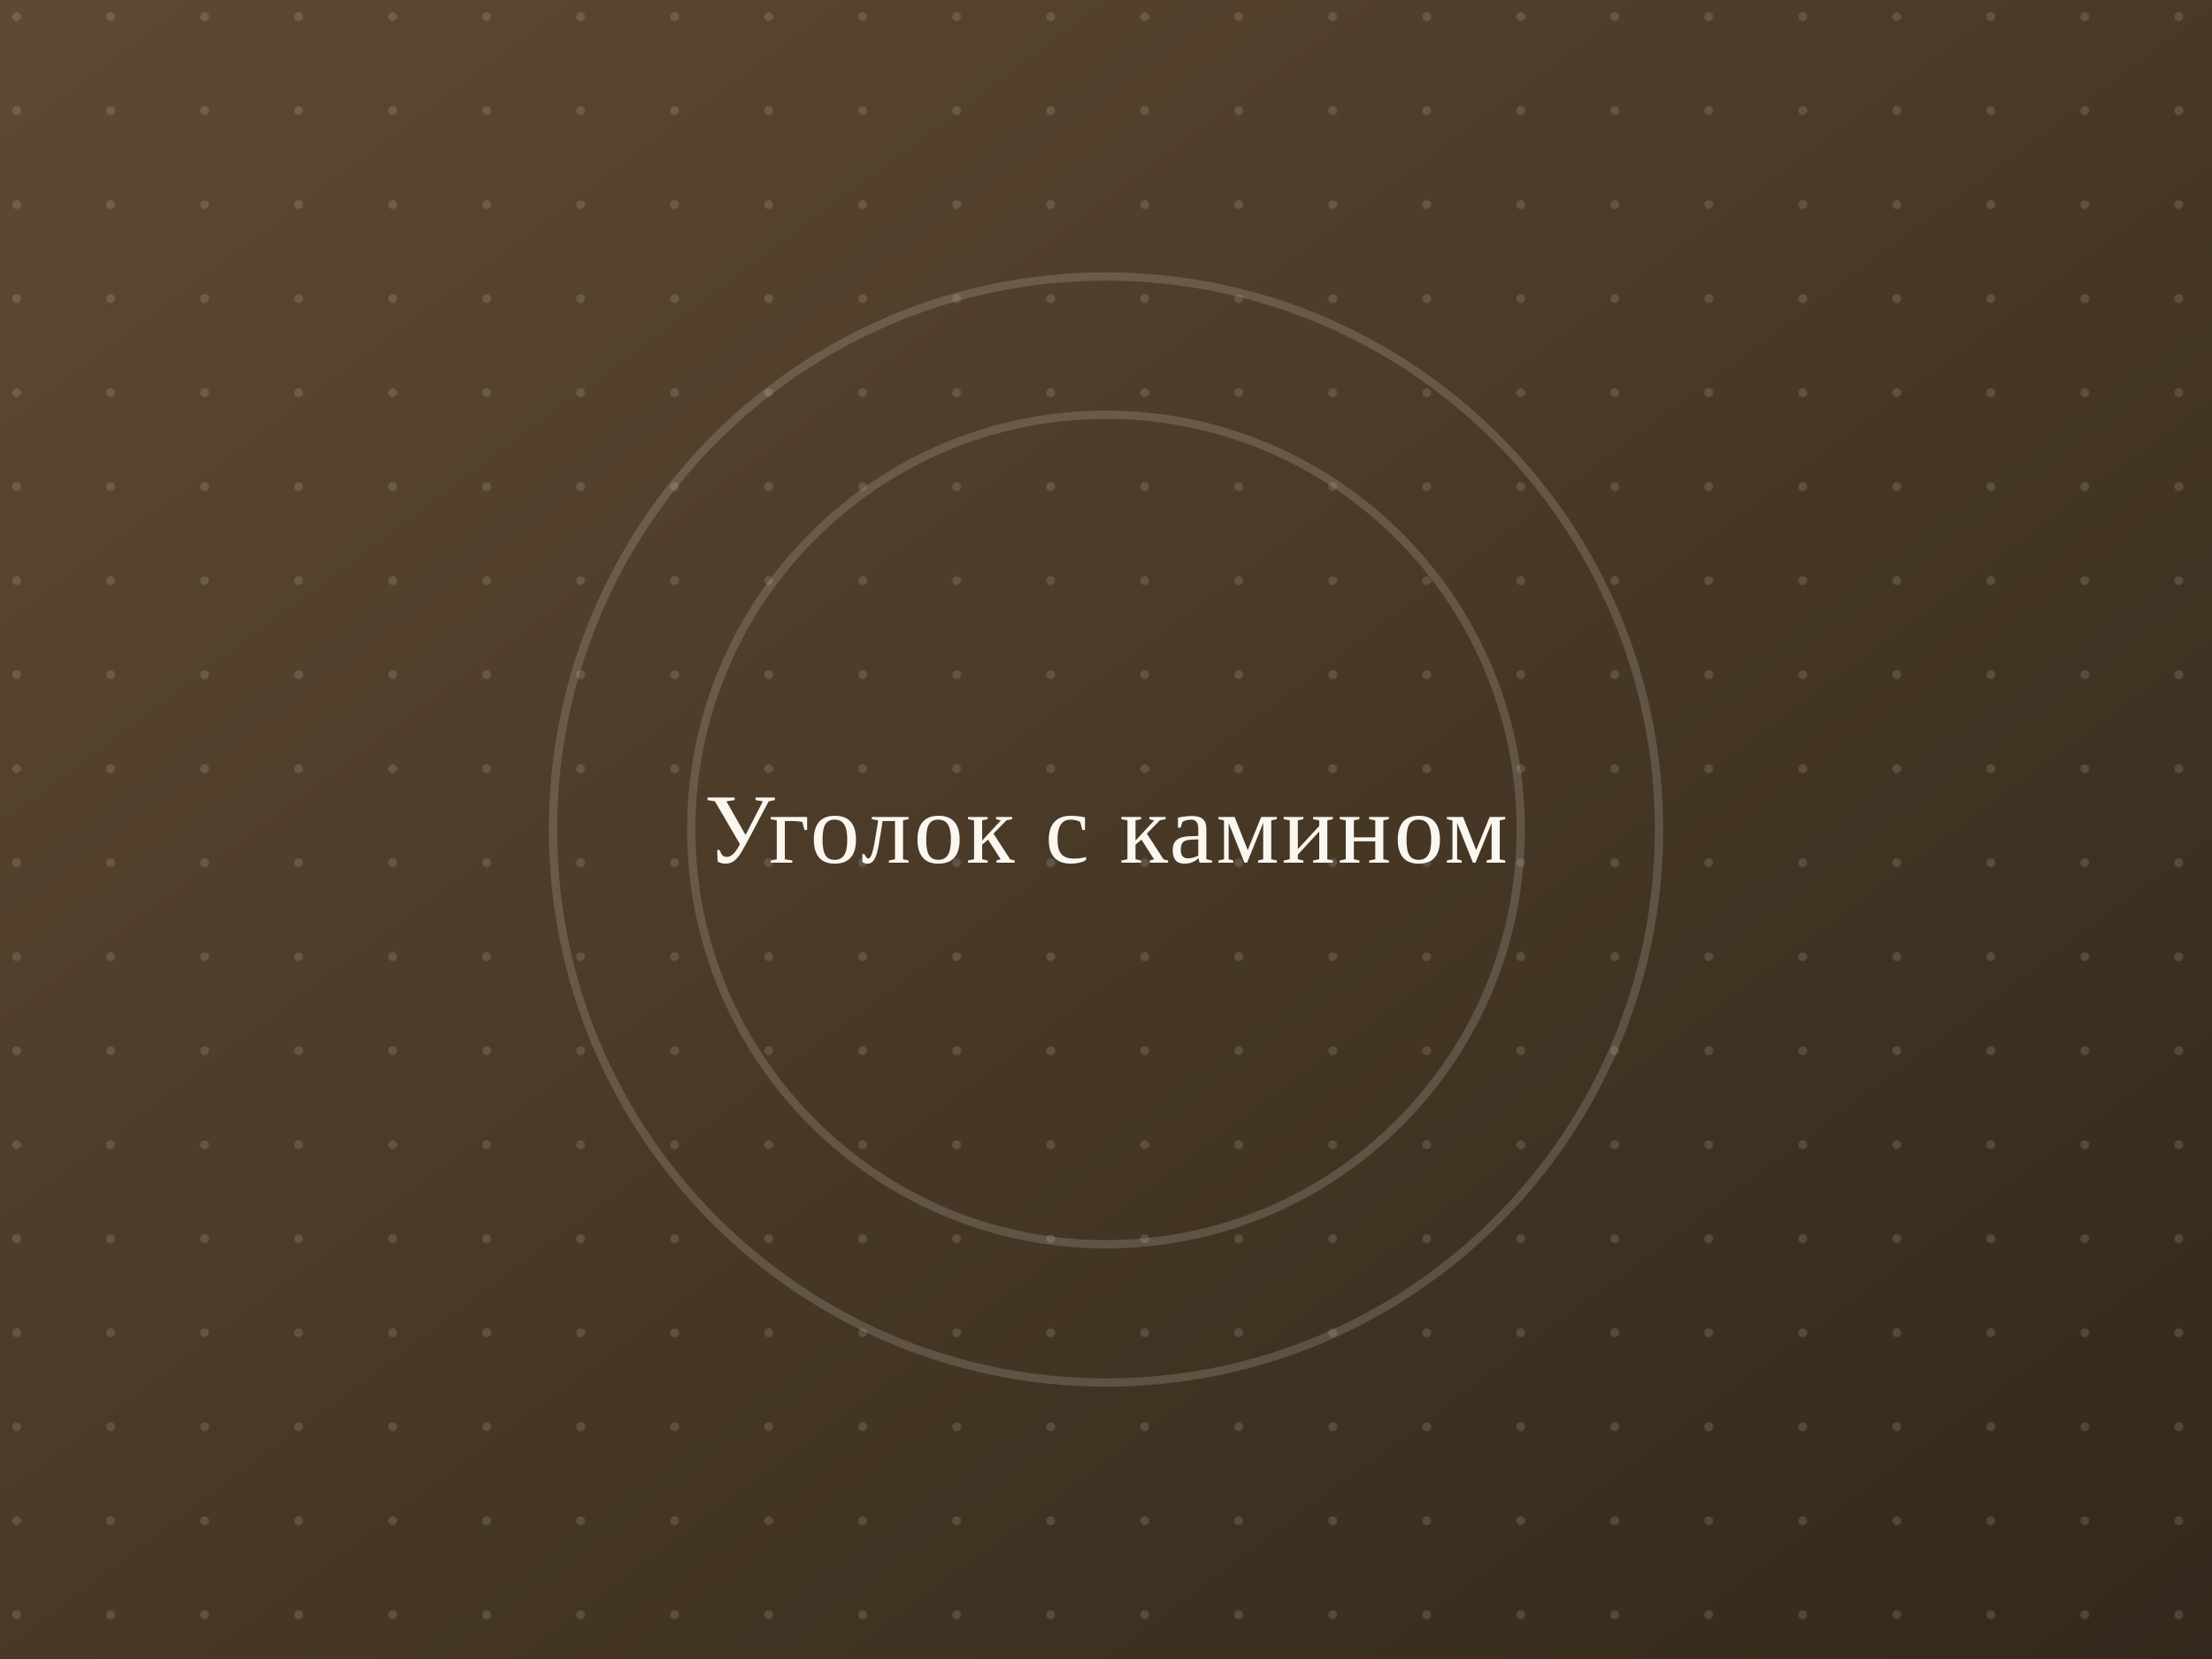
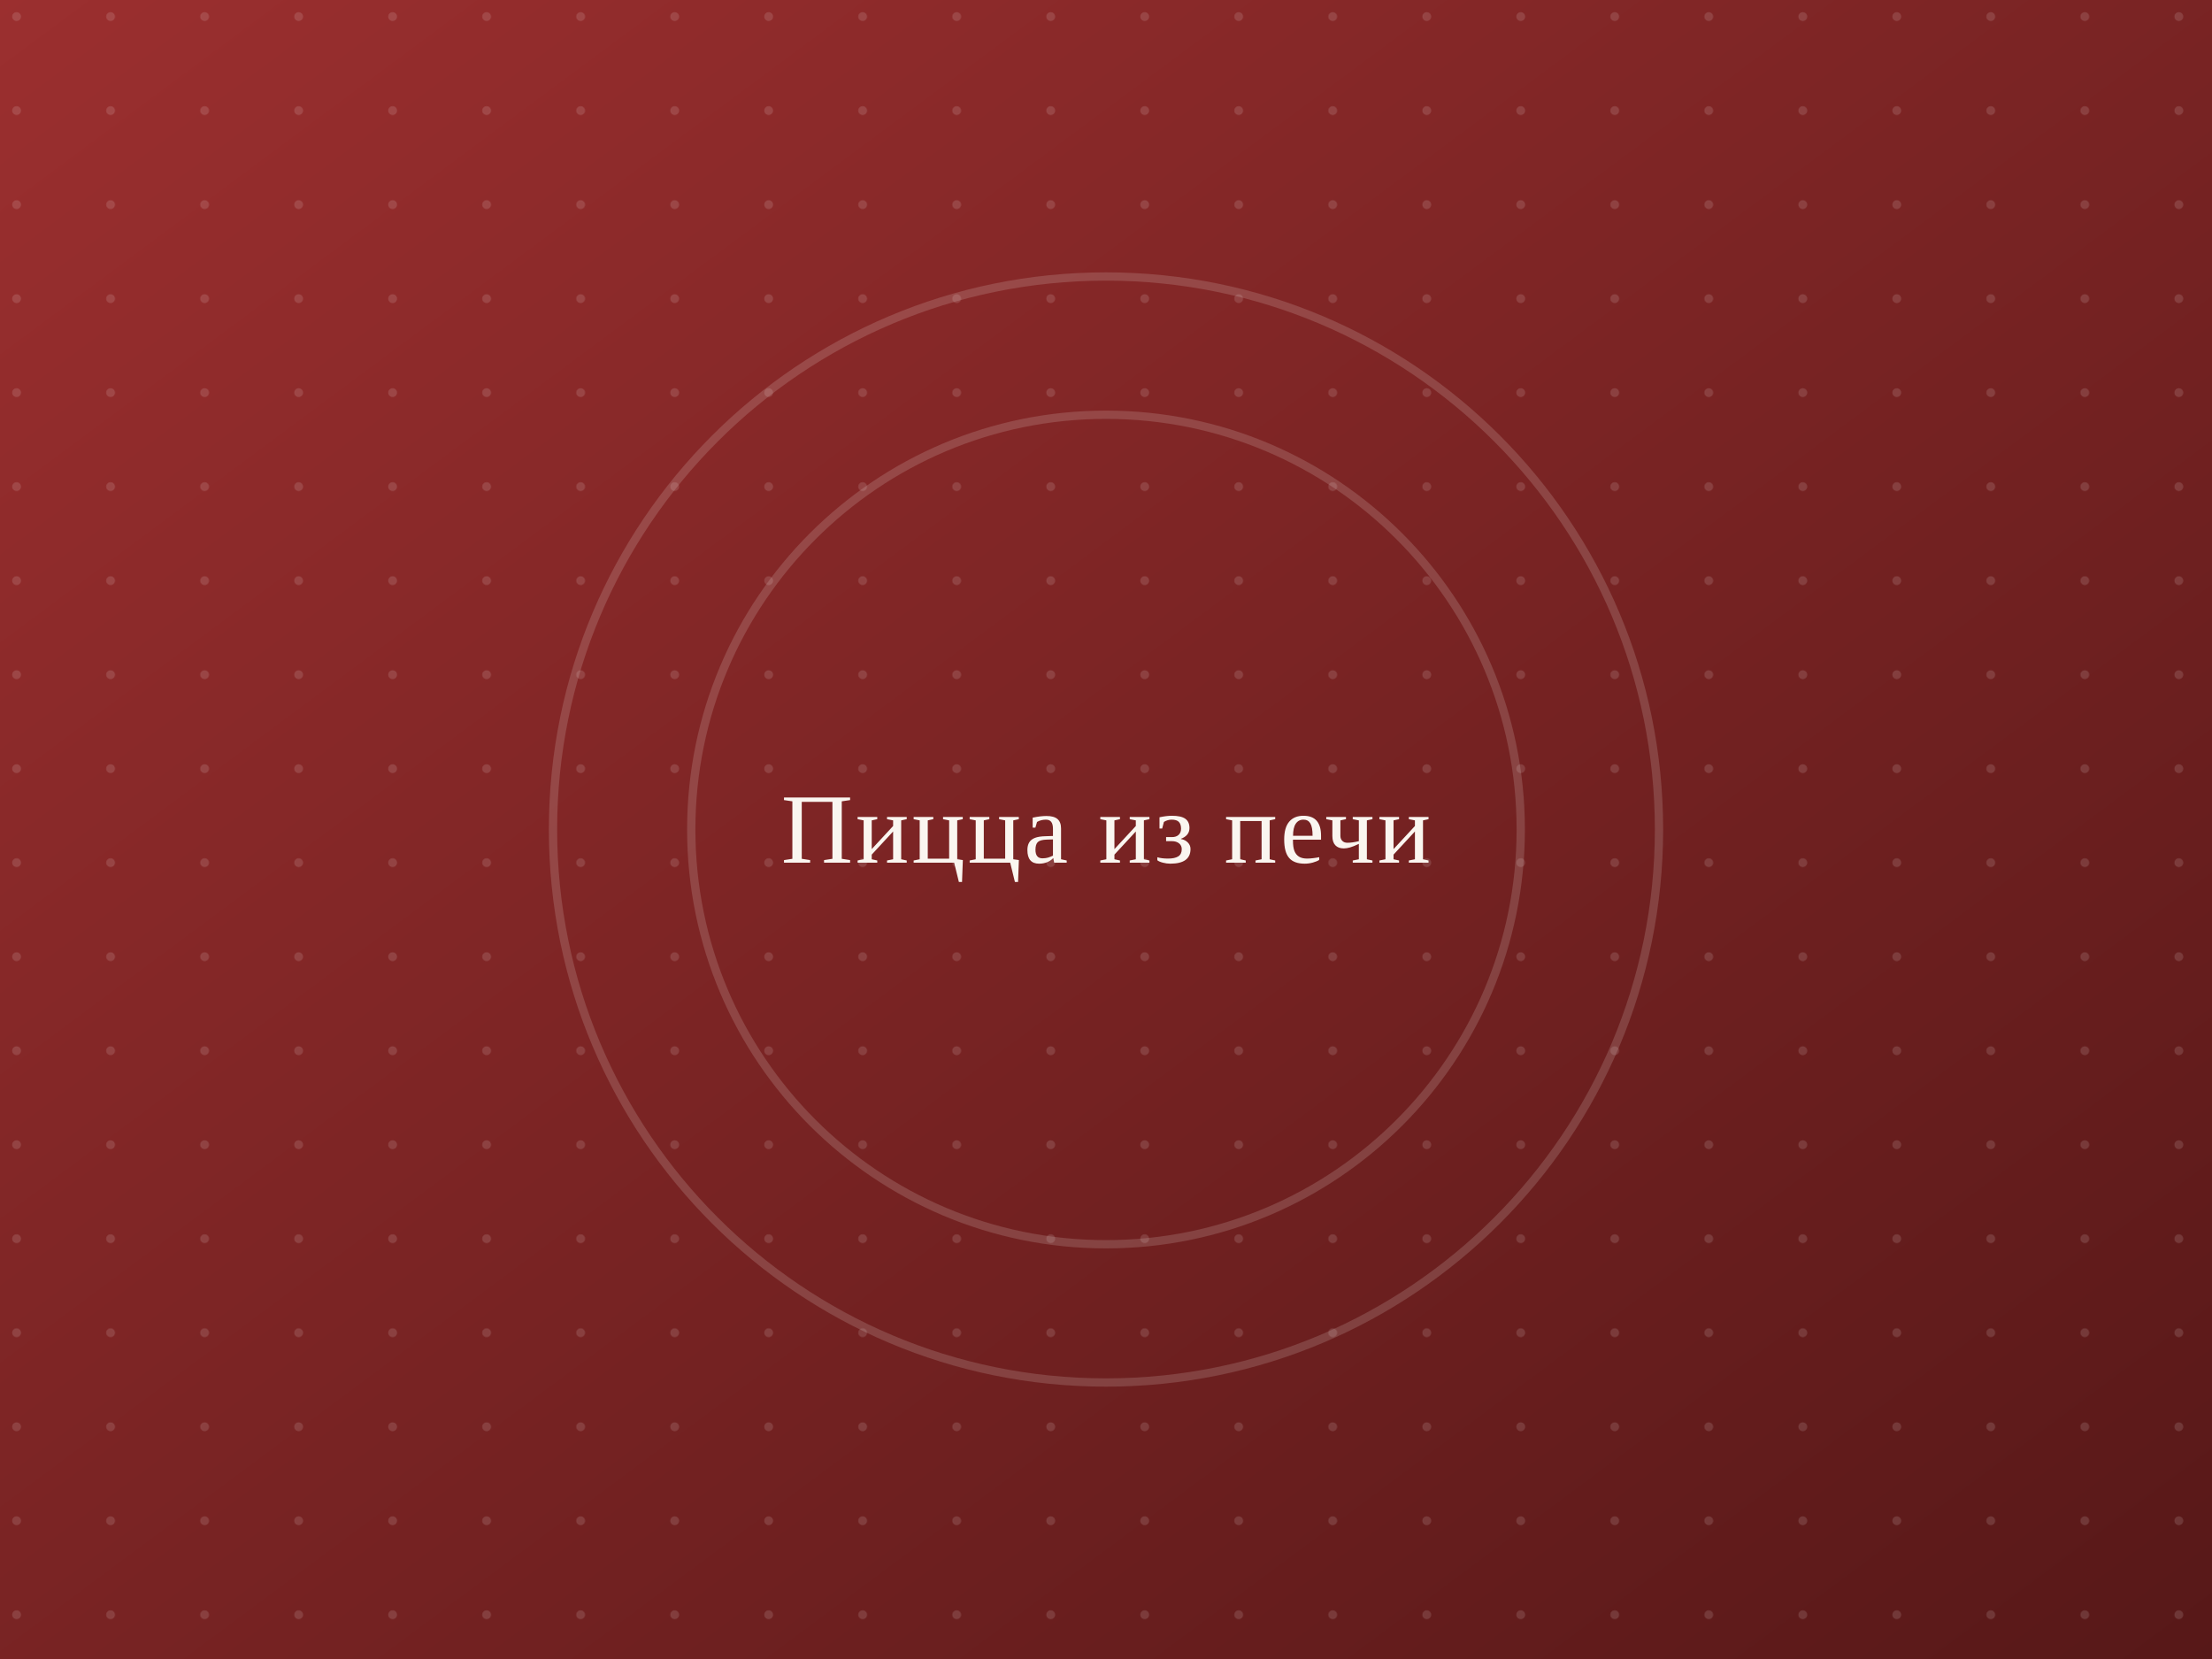
- <svg xmlns="http://www.w3.org/2000/svg" viewBox="0 0 800 600" width="800" height="600" role="img" aria-label="Уголок с камином">
+ <svg xmlns="http://www.w3.org/2000/svg" viewBox="0 0 800 600" width="800" height="600" role="img" aria-label="Пицца из печи">
  <defs>
    <linearGradient id="bg" x1="0" y1="0" x2="1" y2="1">
-       <stop offset="0" stop-color="#5E4A32" />
-       <stop offset="1" stop-color="#33281B" />
+       <stop offset="0" stop-color="#9B2F2F" />
+       <stop offset="1" stop-color="#571818" />
    </linearGradient>
    <pattern id="dots" width="34" height="34" patternUnits="userSpaceOnUse">
      <circle cx="6" cy="6" r="1.6" fill="#ffffff" opacity=".13" />
    </pattern>
  </defs>
  <rect width="800" height="600" fill="url(#bg)" />
  <rect width="800" height="600" fill="url(#dots)" />
  <g opacity=".16" fill="none" stroke="#FAF6F0" stroke-width="3">
    <circle cx="400" cy="300" r="150" />
    <circle cx="400" cy="300" r="200" />
  </g>
  <g font-family="Georgia, 'Times New Roman', serif" text-anchor="middle" fill="#FAF6F0">
-     <text x="400" y="312" font-size="36" letter-spacing="1">Уголок с камином</text>
+     <text x="400" y="312" font-size="36" letter-spacing="1">Пицца из печи</text>
  </g>
</svg>
